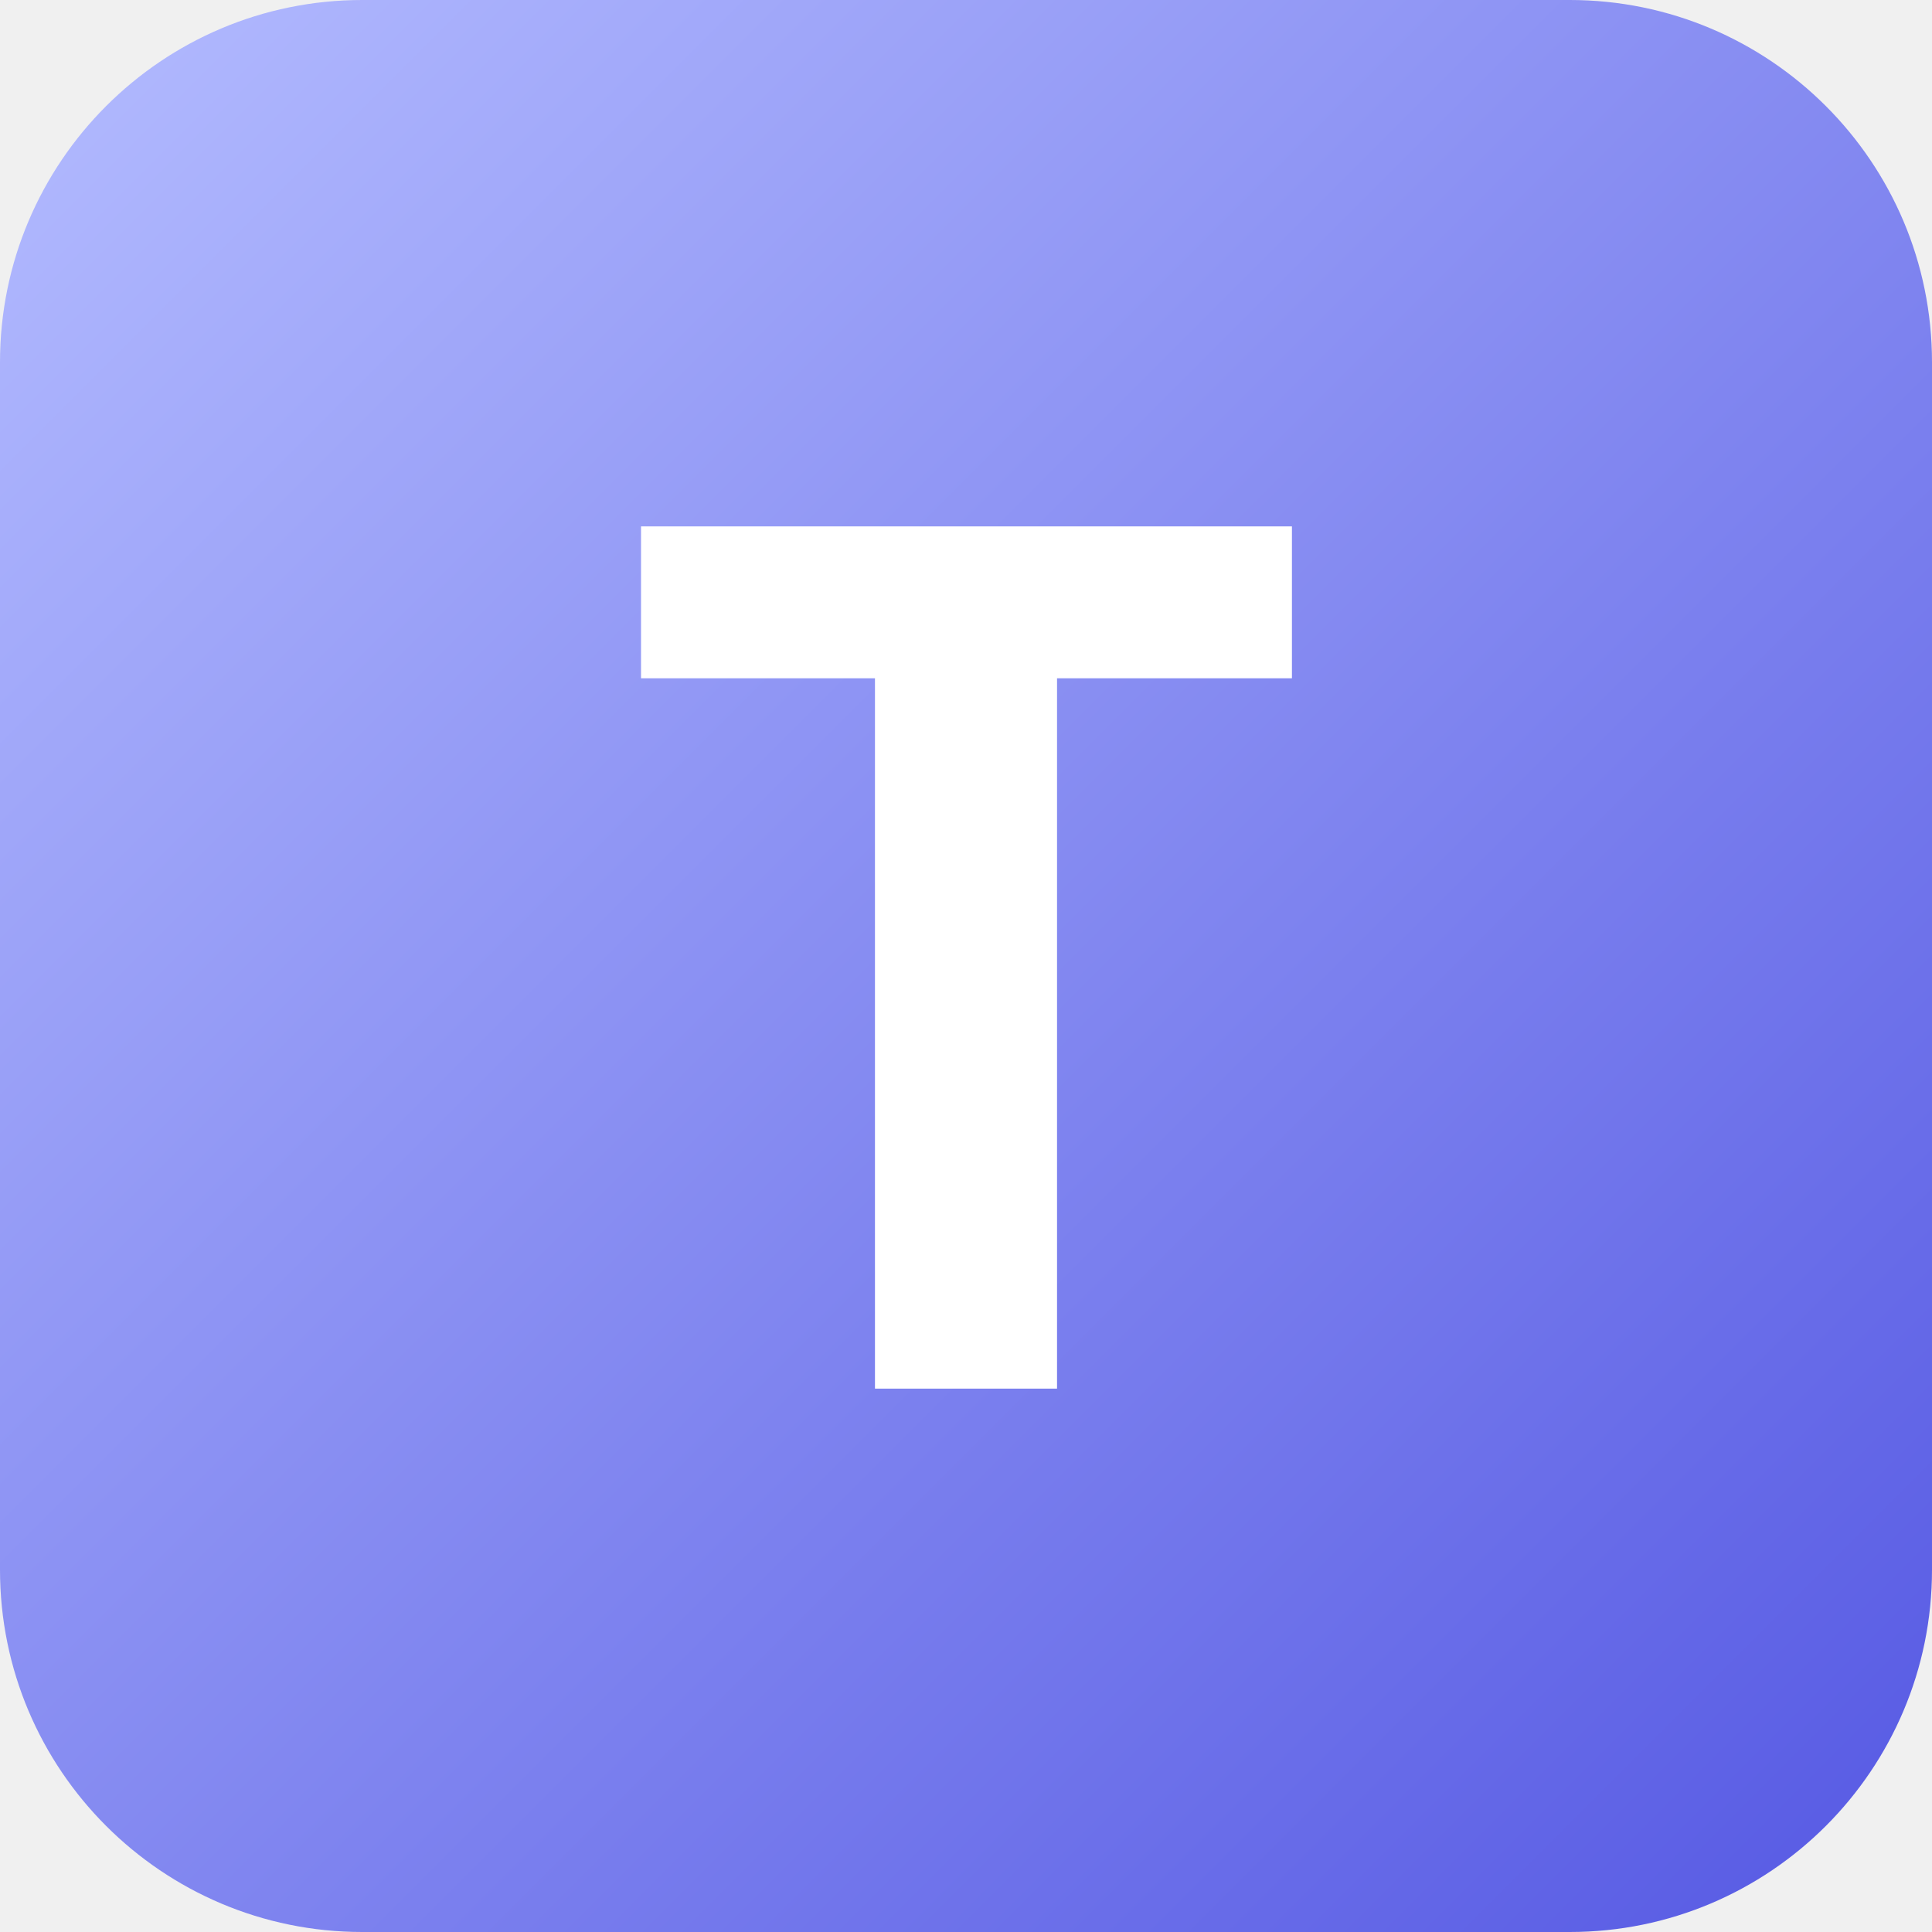
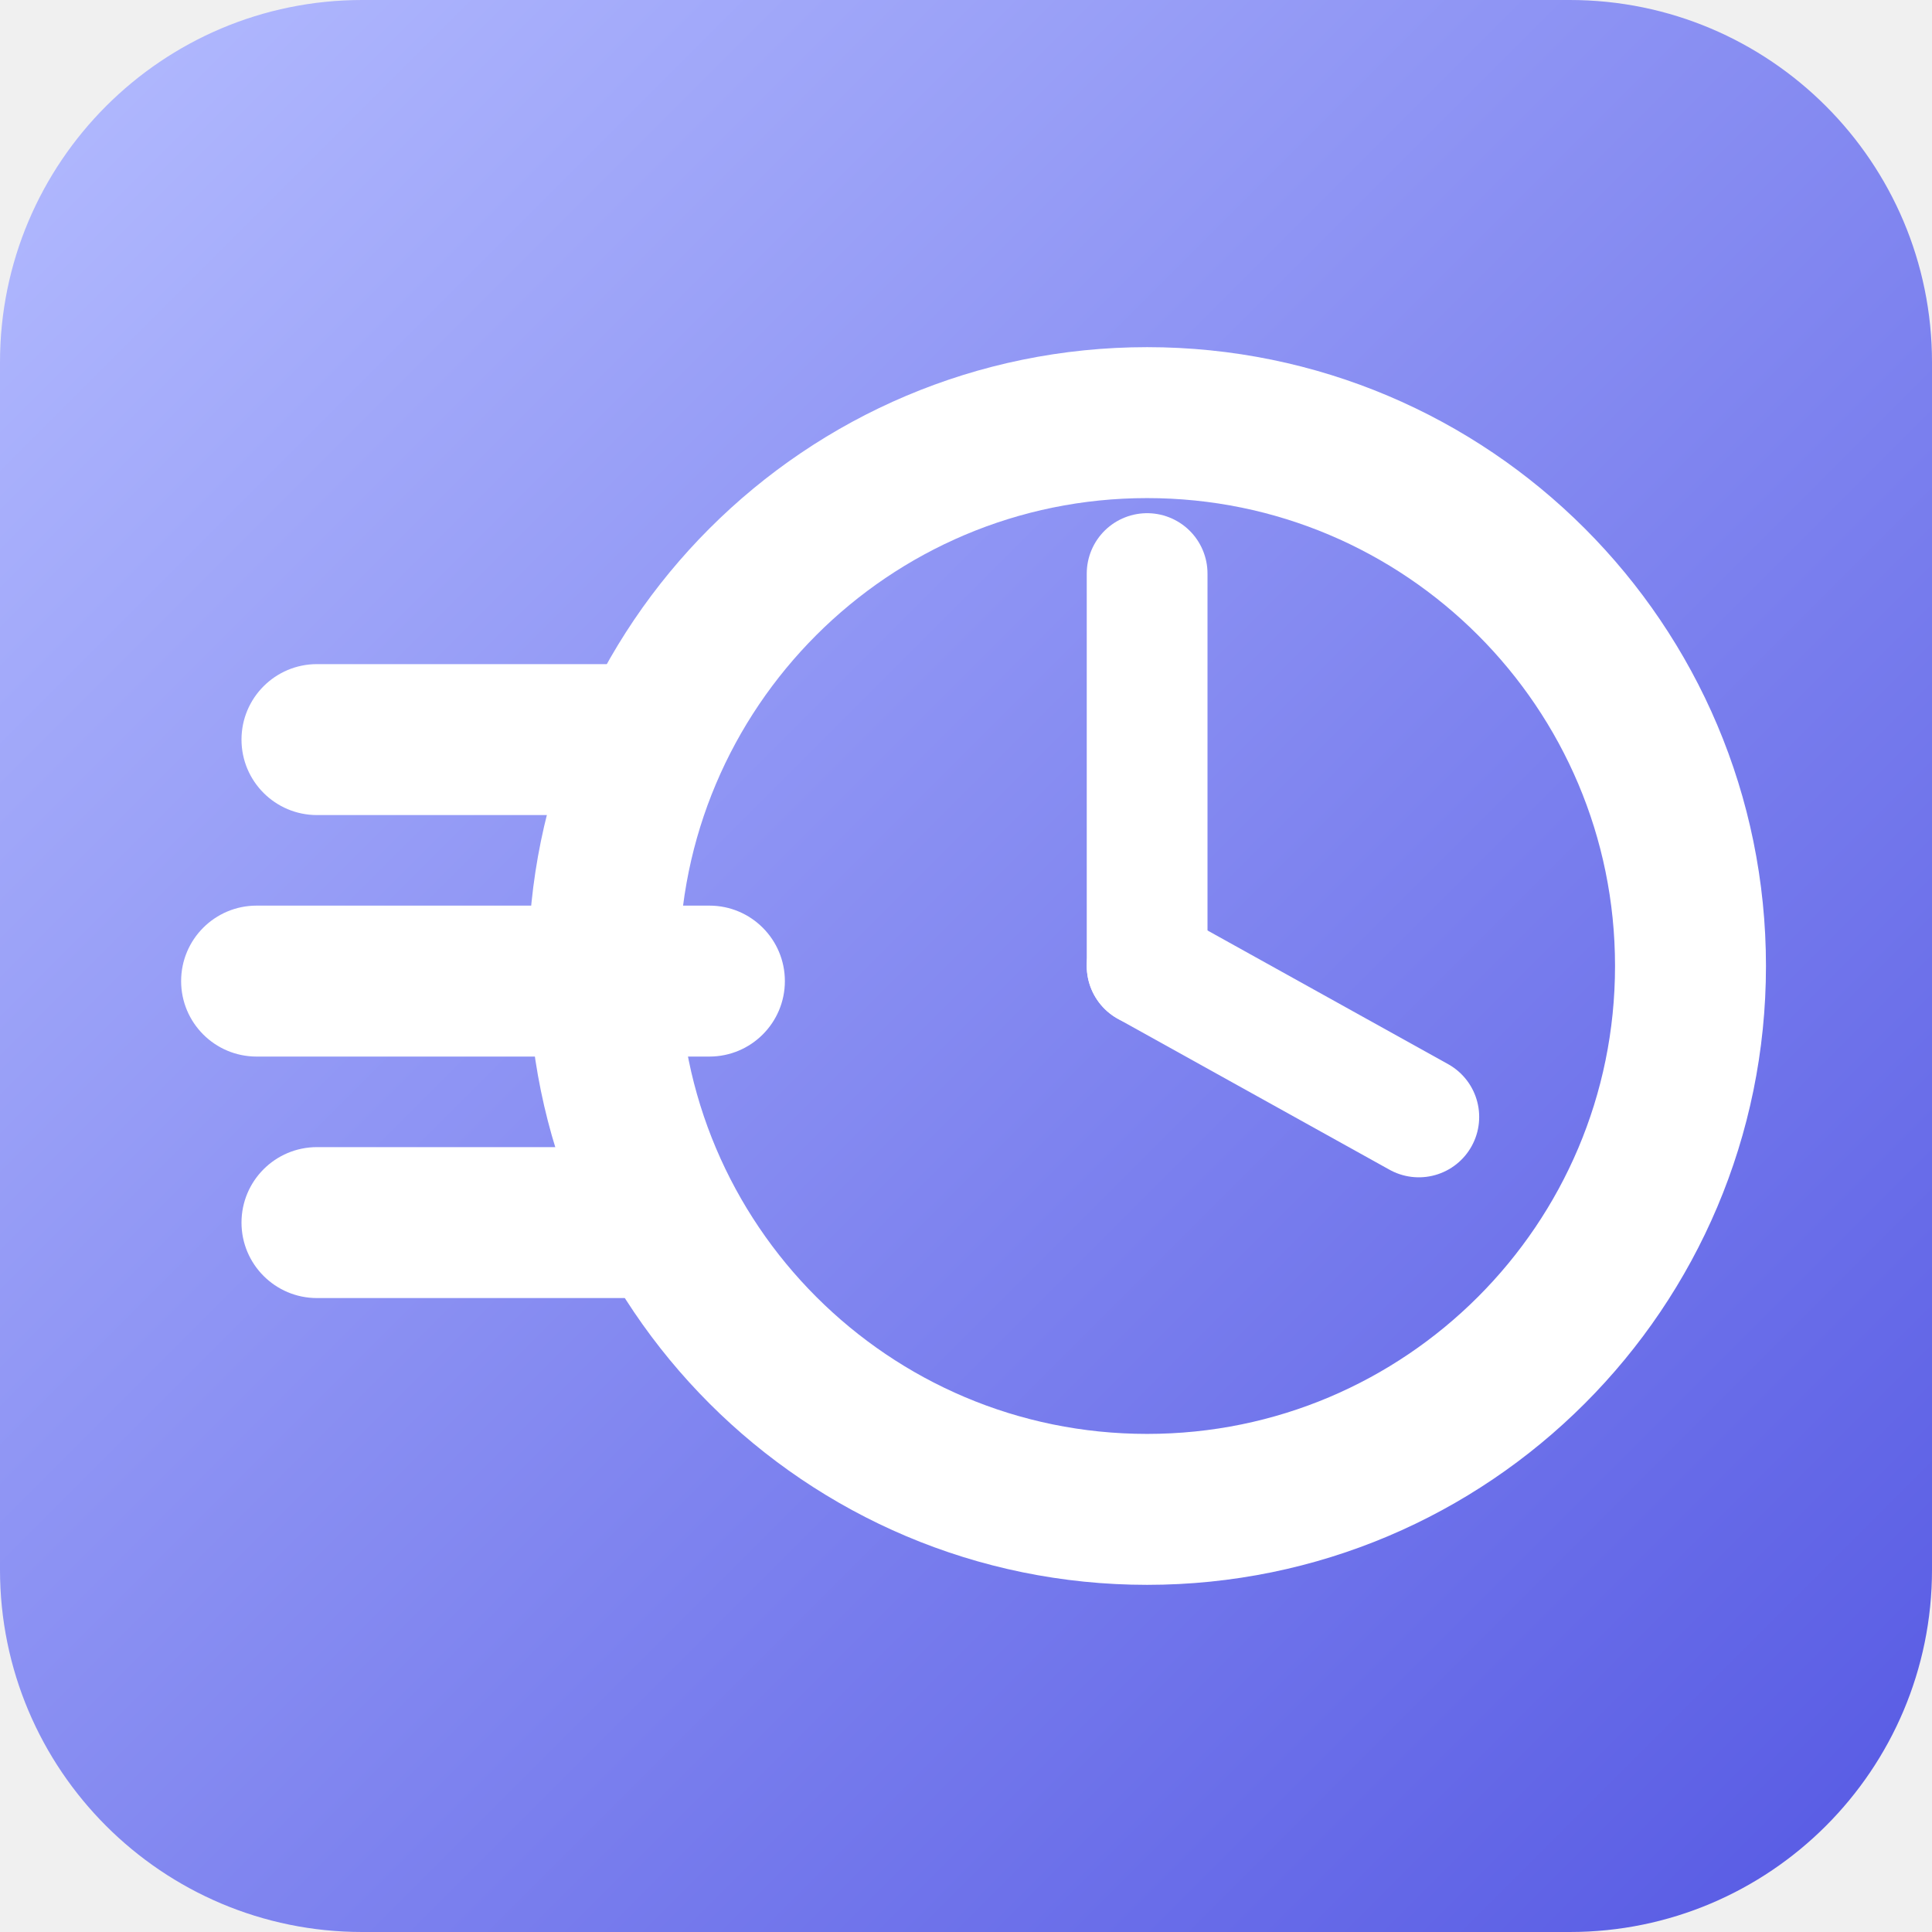
<svg xmlns="http://www.w3.org/2000/svg" viewBox="0 0 32 32">
  <defs>
    <linearGradient id="bg" x1="0%" y1="0%" x2="100%" y2="100%">
      <stop offset="0%" stop-color="#b4bcff" />
      <stop offset="100%" stop-color="#5558e3" />
    </linearGradient>
  </defs>
  <rect width="32" height="32" rx="6" fill="url(#bg)" />
-   <text x="16" y="23" font-family="system-ui, sans-serif" font-size="20" font-weight="900" text-anchor="middle" fill="#fff">T</text>
+   <circle cx="19" cy="16" r="9" fill="none" stroke="#fff" stroke-width="2.5" />
+   <line x1="19" y1="16" x2="19" y2="9.5" stroke="#fff" stroke-width="2" stroke-linecap="round" />
+   <line x1="19" y1="16" x2="23.5" y2="18.5" stroke="#fff" stroke-width="2" stroke-linecap="round" />
+   <rect x="4" y="11" width="8" height="2.5" rx="1.25" fill="#fff" />
+   <rect x="3" y="15" width="10" height="2.5" rx="1.25" fill="#fff" />
+   <rect x="4" y="19" width="8" height="2.5" rx="1.25" fill="#fff" />
</svg>
